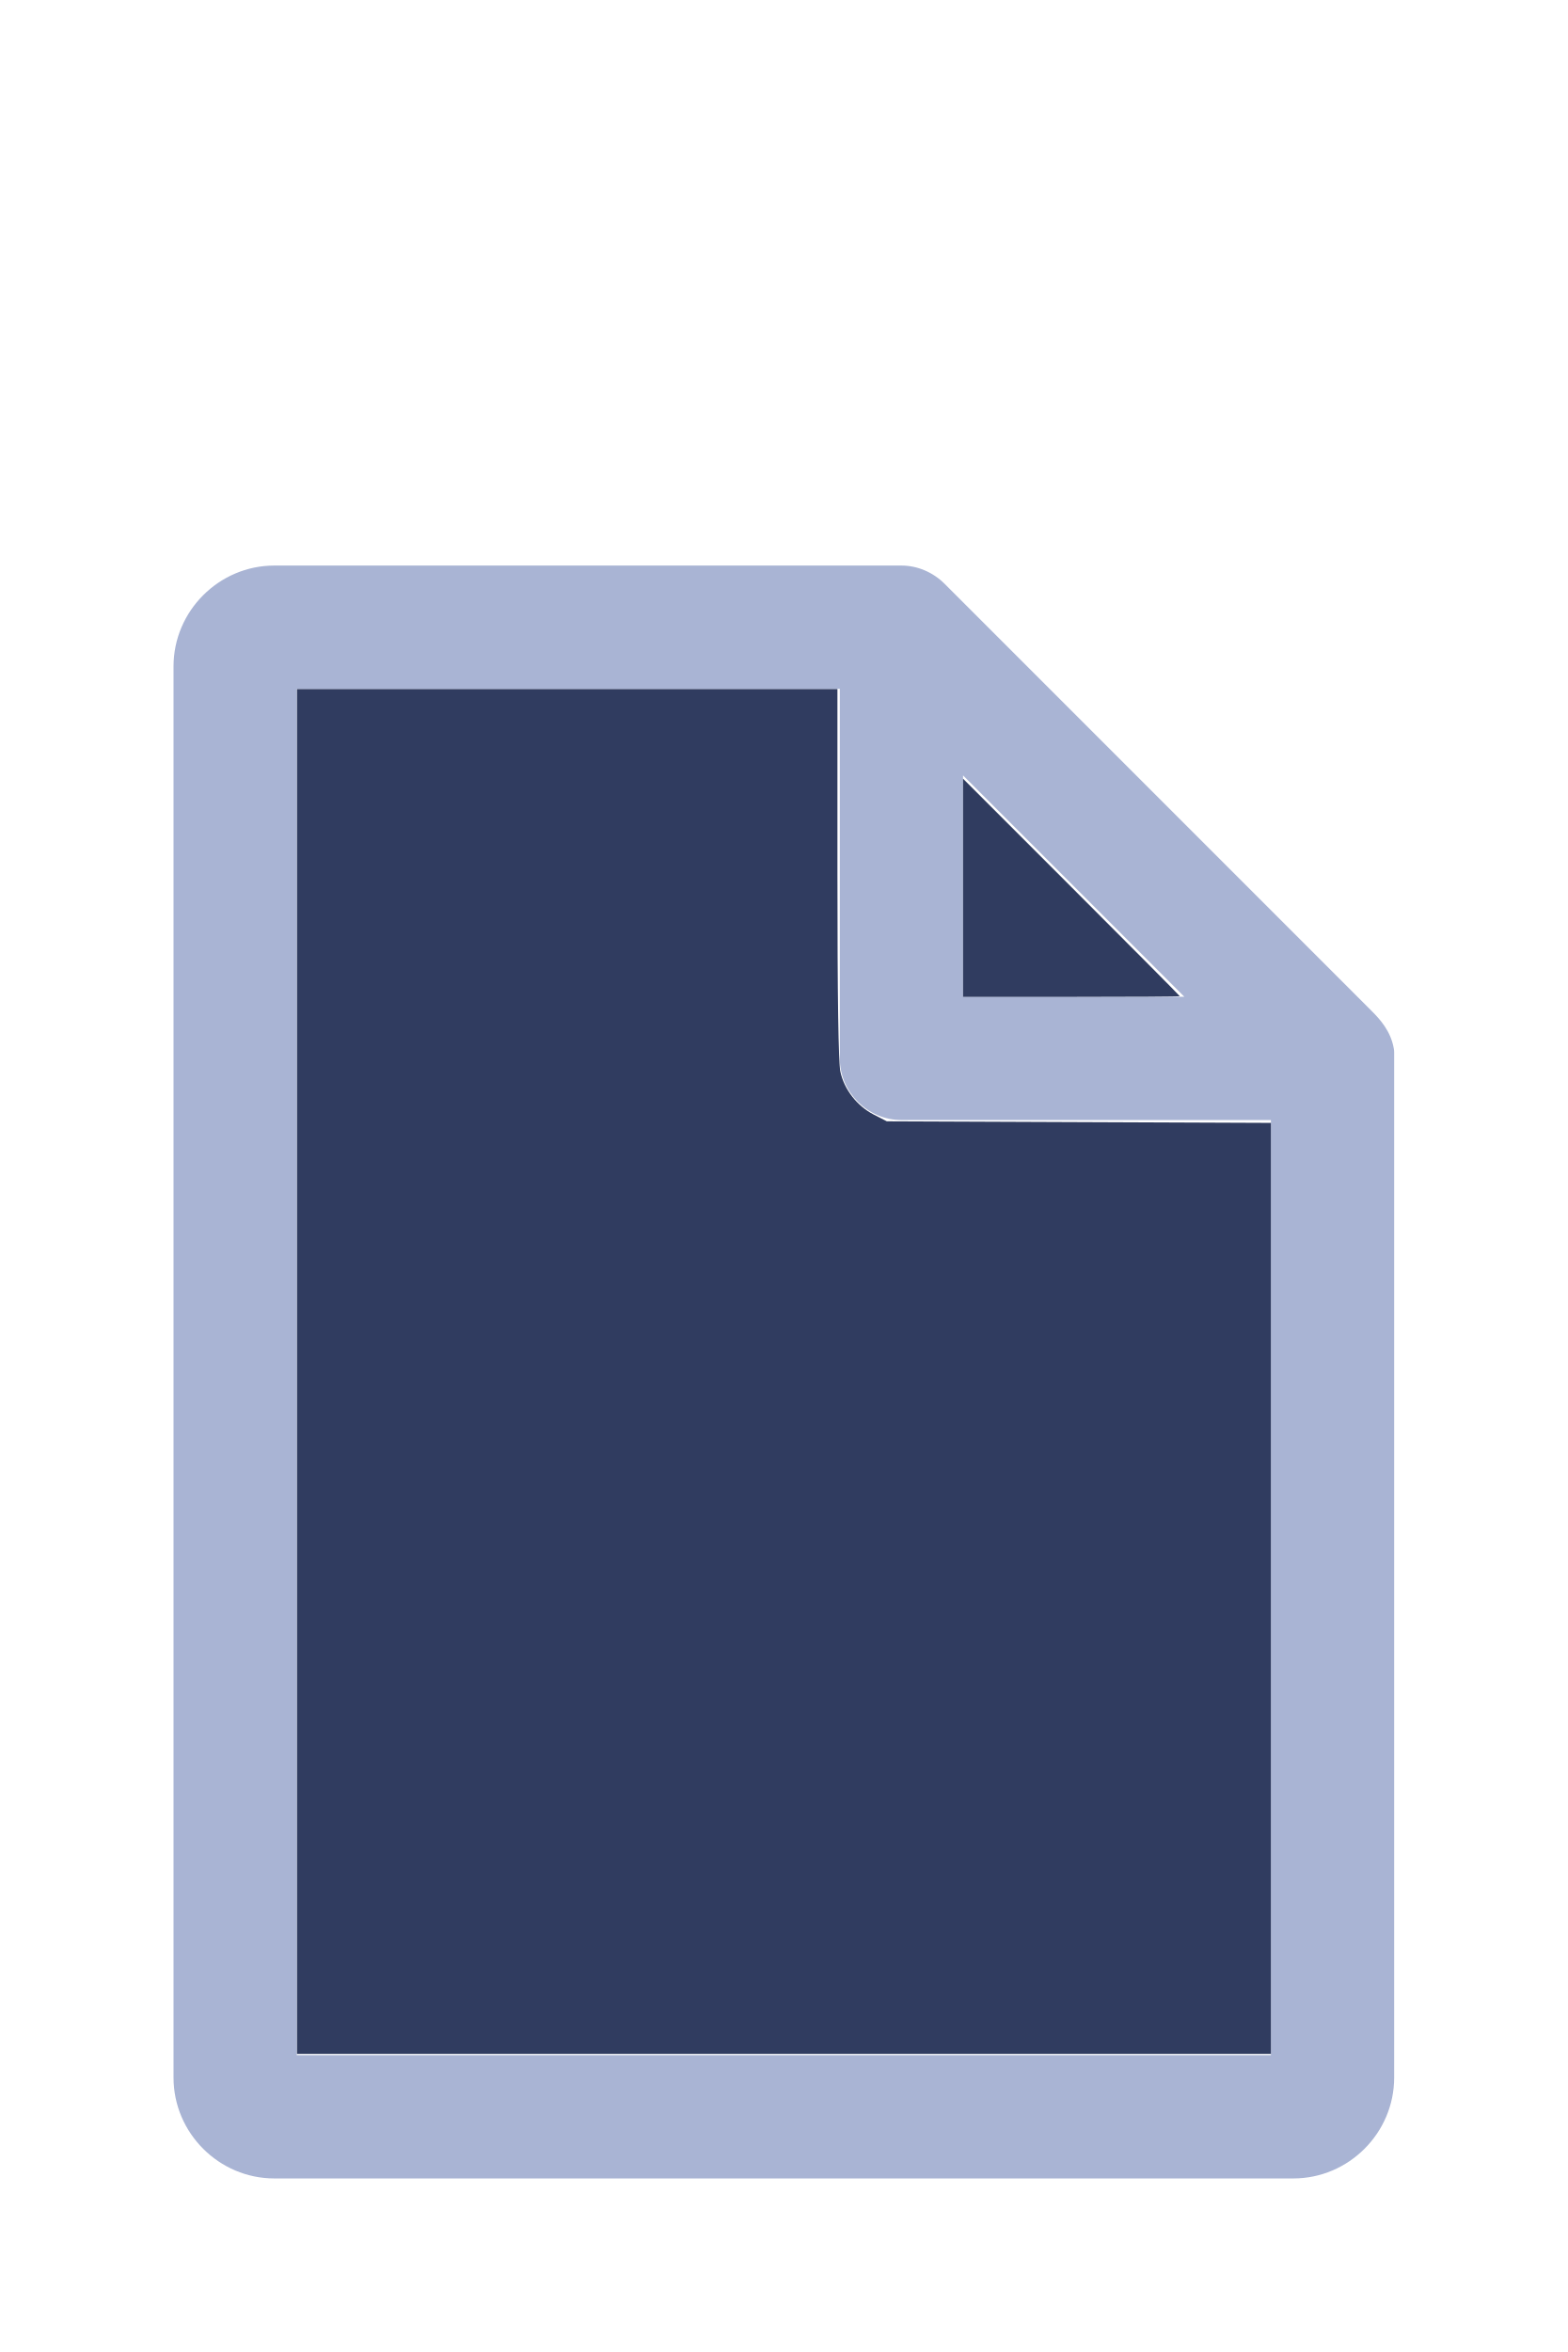
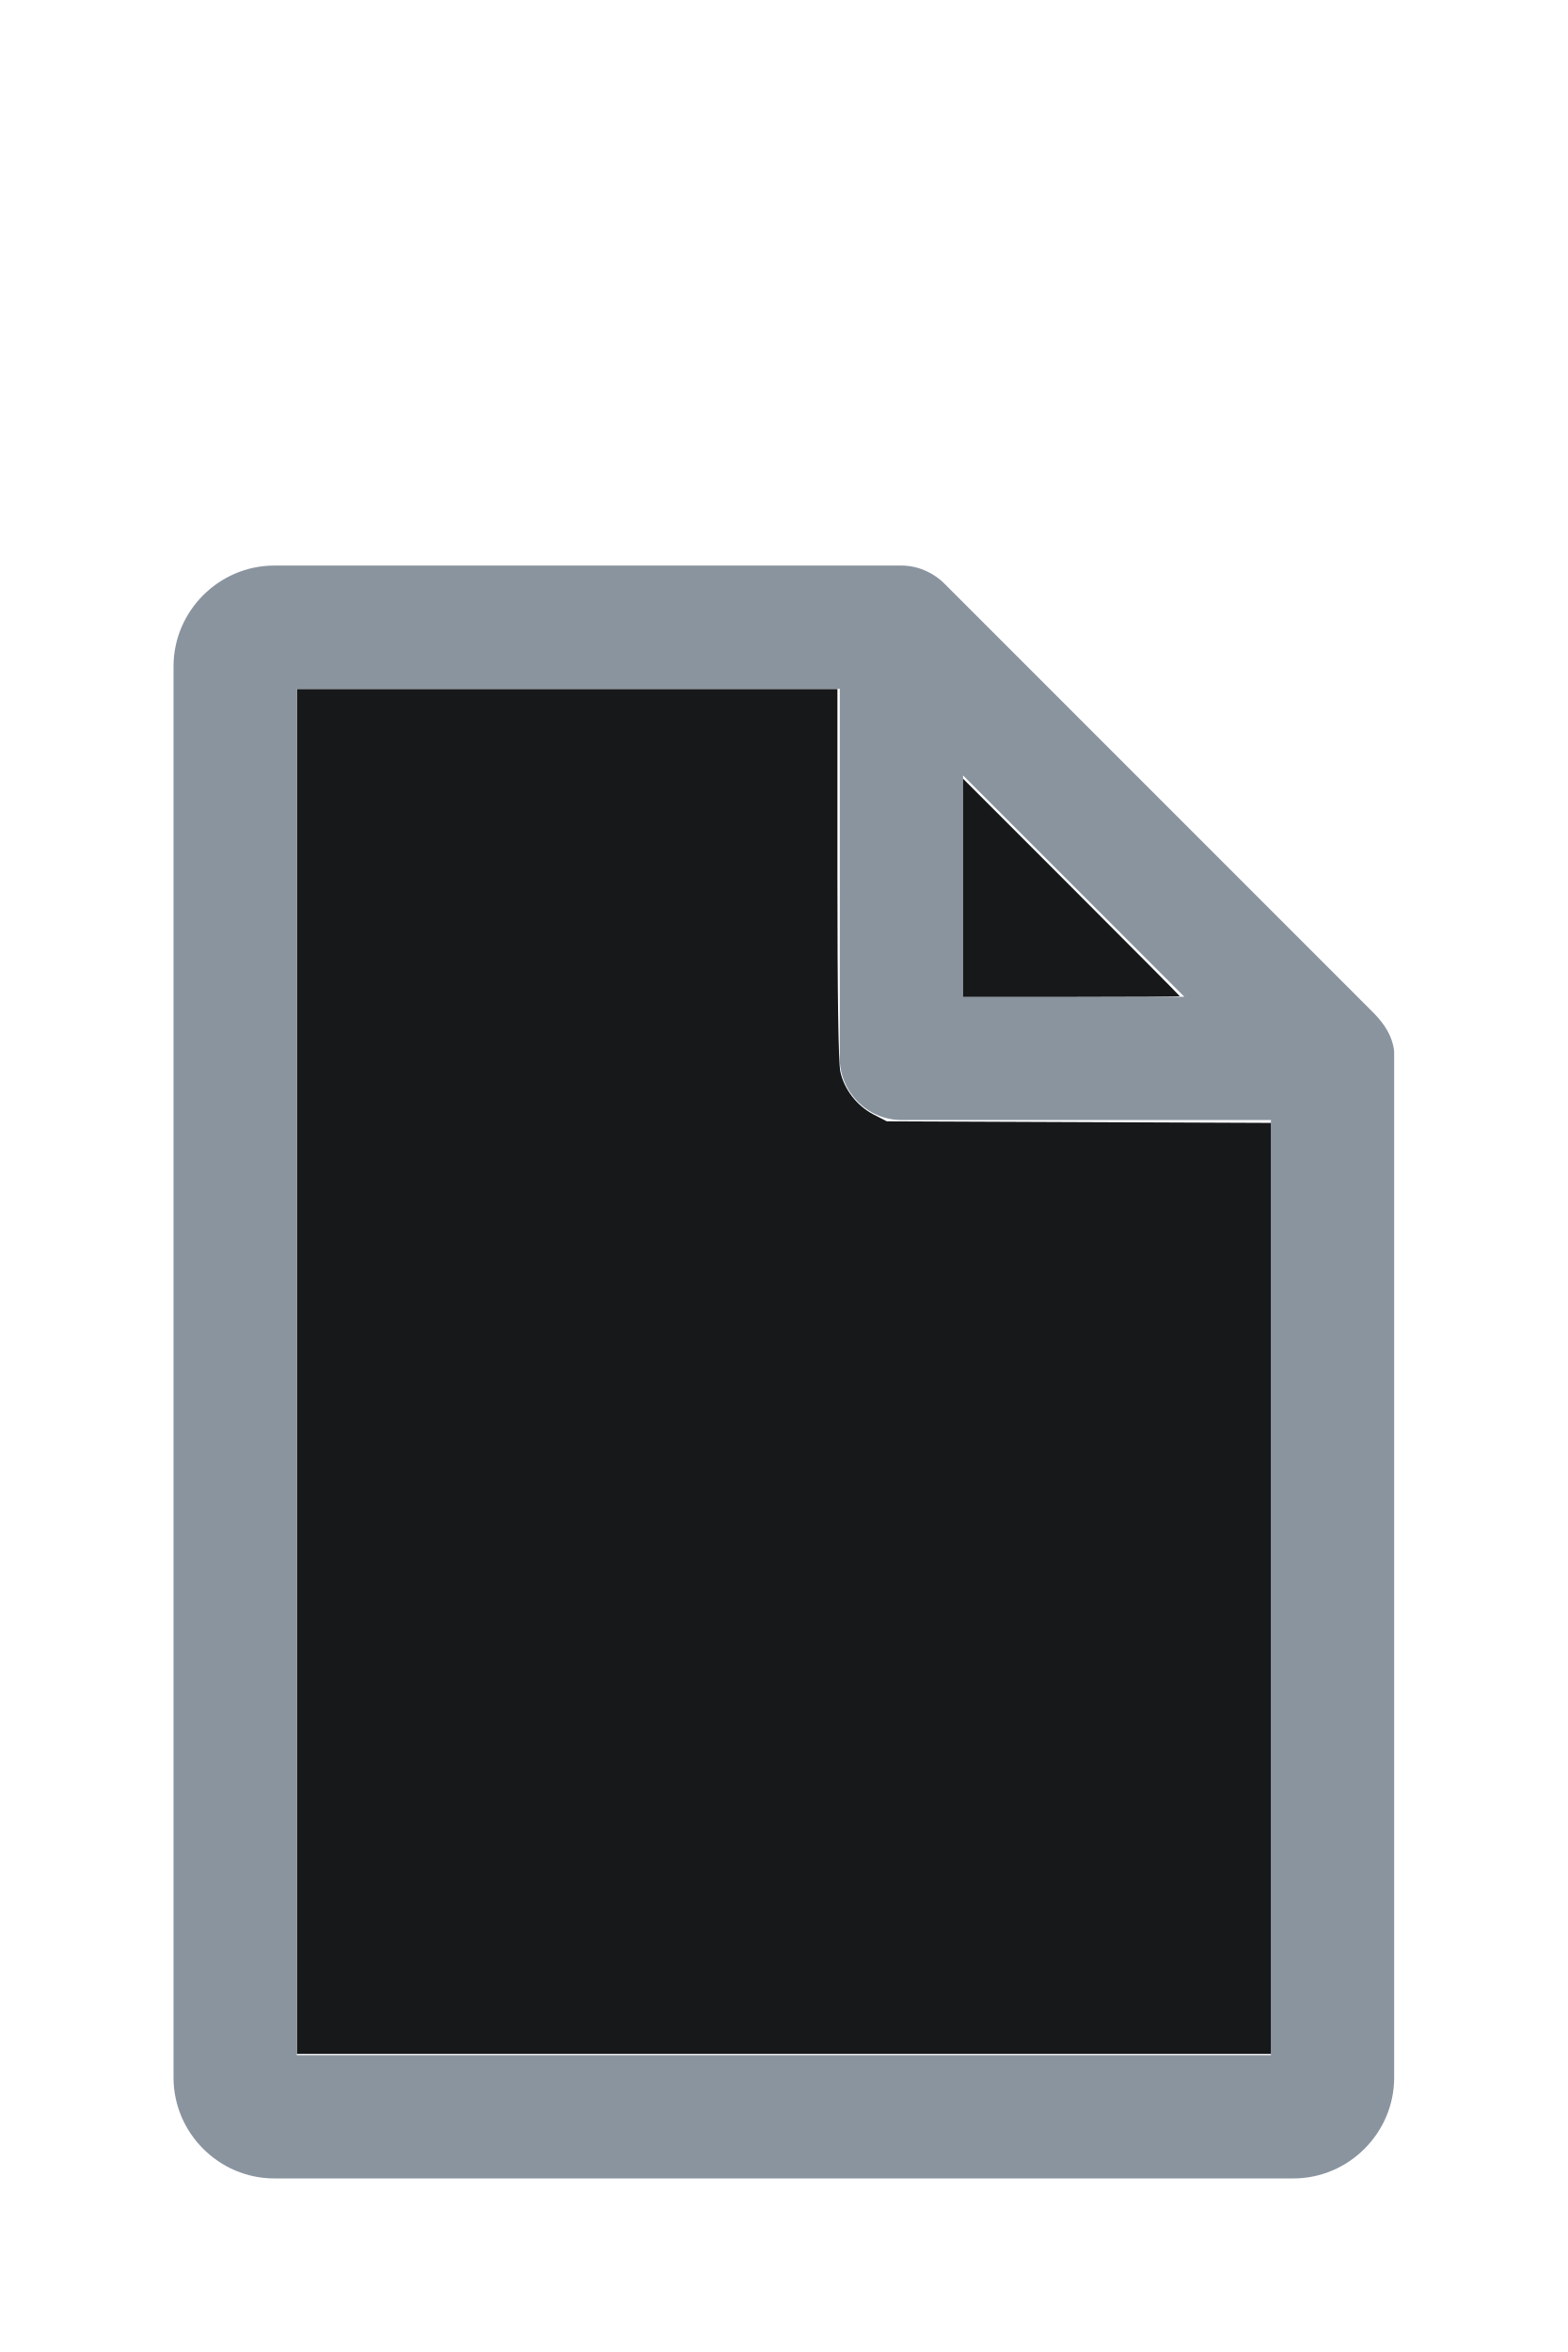
<svg xmlns="http://www.w3.org/2000/svg" version="1.1" width="16" height="24" viewBox="0 0 80 60" id="doc" xml:space="preserve">
-   <g style="fill:#A9B4D4">
+   <g style="fill:#8A949F">
    <path d="m 14,-1.145 c -2.824,0 -5.145,2.32 -5.145,5.145 v 72 c 0,2.824 2.32,5.145 5.145,5.145 h 52 c 2.824,0 5.145,-2.32 5.145,-5.145 V 23.699 a 1.145,1.145 0 0 0 -0.016,-0.188 C 70.978,22.605 70.406,21.99 70.008,21.592 L 48.209,-0.209 C 47.606,-0.812 46.805,-1.145 46,-1.145 Z m 1.145,6.289 H 42.855 V 24 c 0,1.724 1.42,3.145 3.145,3.145 H 64.855 V 74.855 H 15.145 Z m 34,4.418 L 60.438,20.855 H 49.145 Z" />
  </g>
-   <g style="fill:#303C60;stroke-width:0">
+   <g style="fill:#16181A;stroke-width:0">
    <path d="M 3.031,13.993 V 7.031 h 2.758 2.758 v 1.883 c 0,1.258 0.01,1.929 0.03,2.022 0.039,0.181 0.169,0.348 0.338,0.436 l 0.136,0.07 1.96,0.008 1.96,0.008 v 4.75 4.75 H 8 3.031 Z" transform="matrix(5,0,0,5,0,-30)" />
    <path d="M 9.829,9.058 V 7.946 l 1.106,1.106 c 0.608,0.608 1.106,1.109 1.106,1.113 0,0.004 -0.498,0.007 -1.106,0.007 H 9.829 Z" transform="matrix(5,0,0,5,0,-30)" />
  </g>
</svg>
